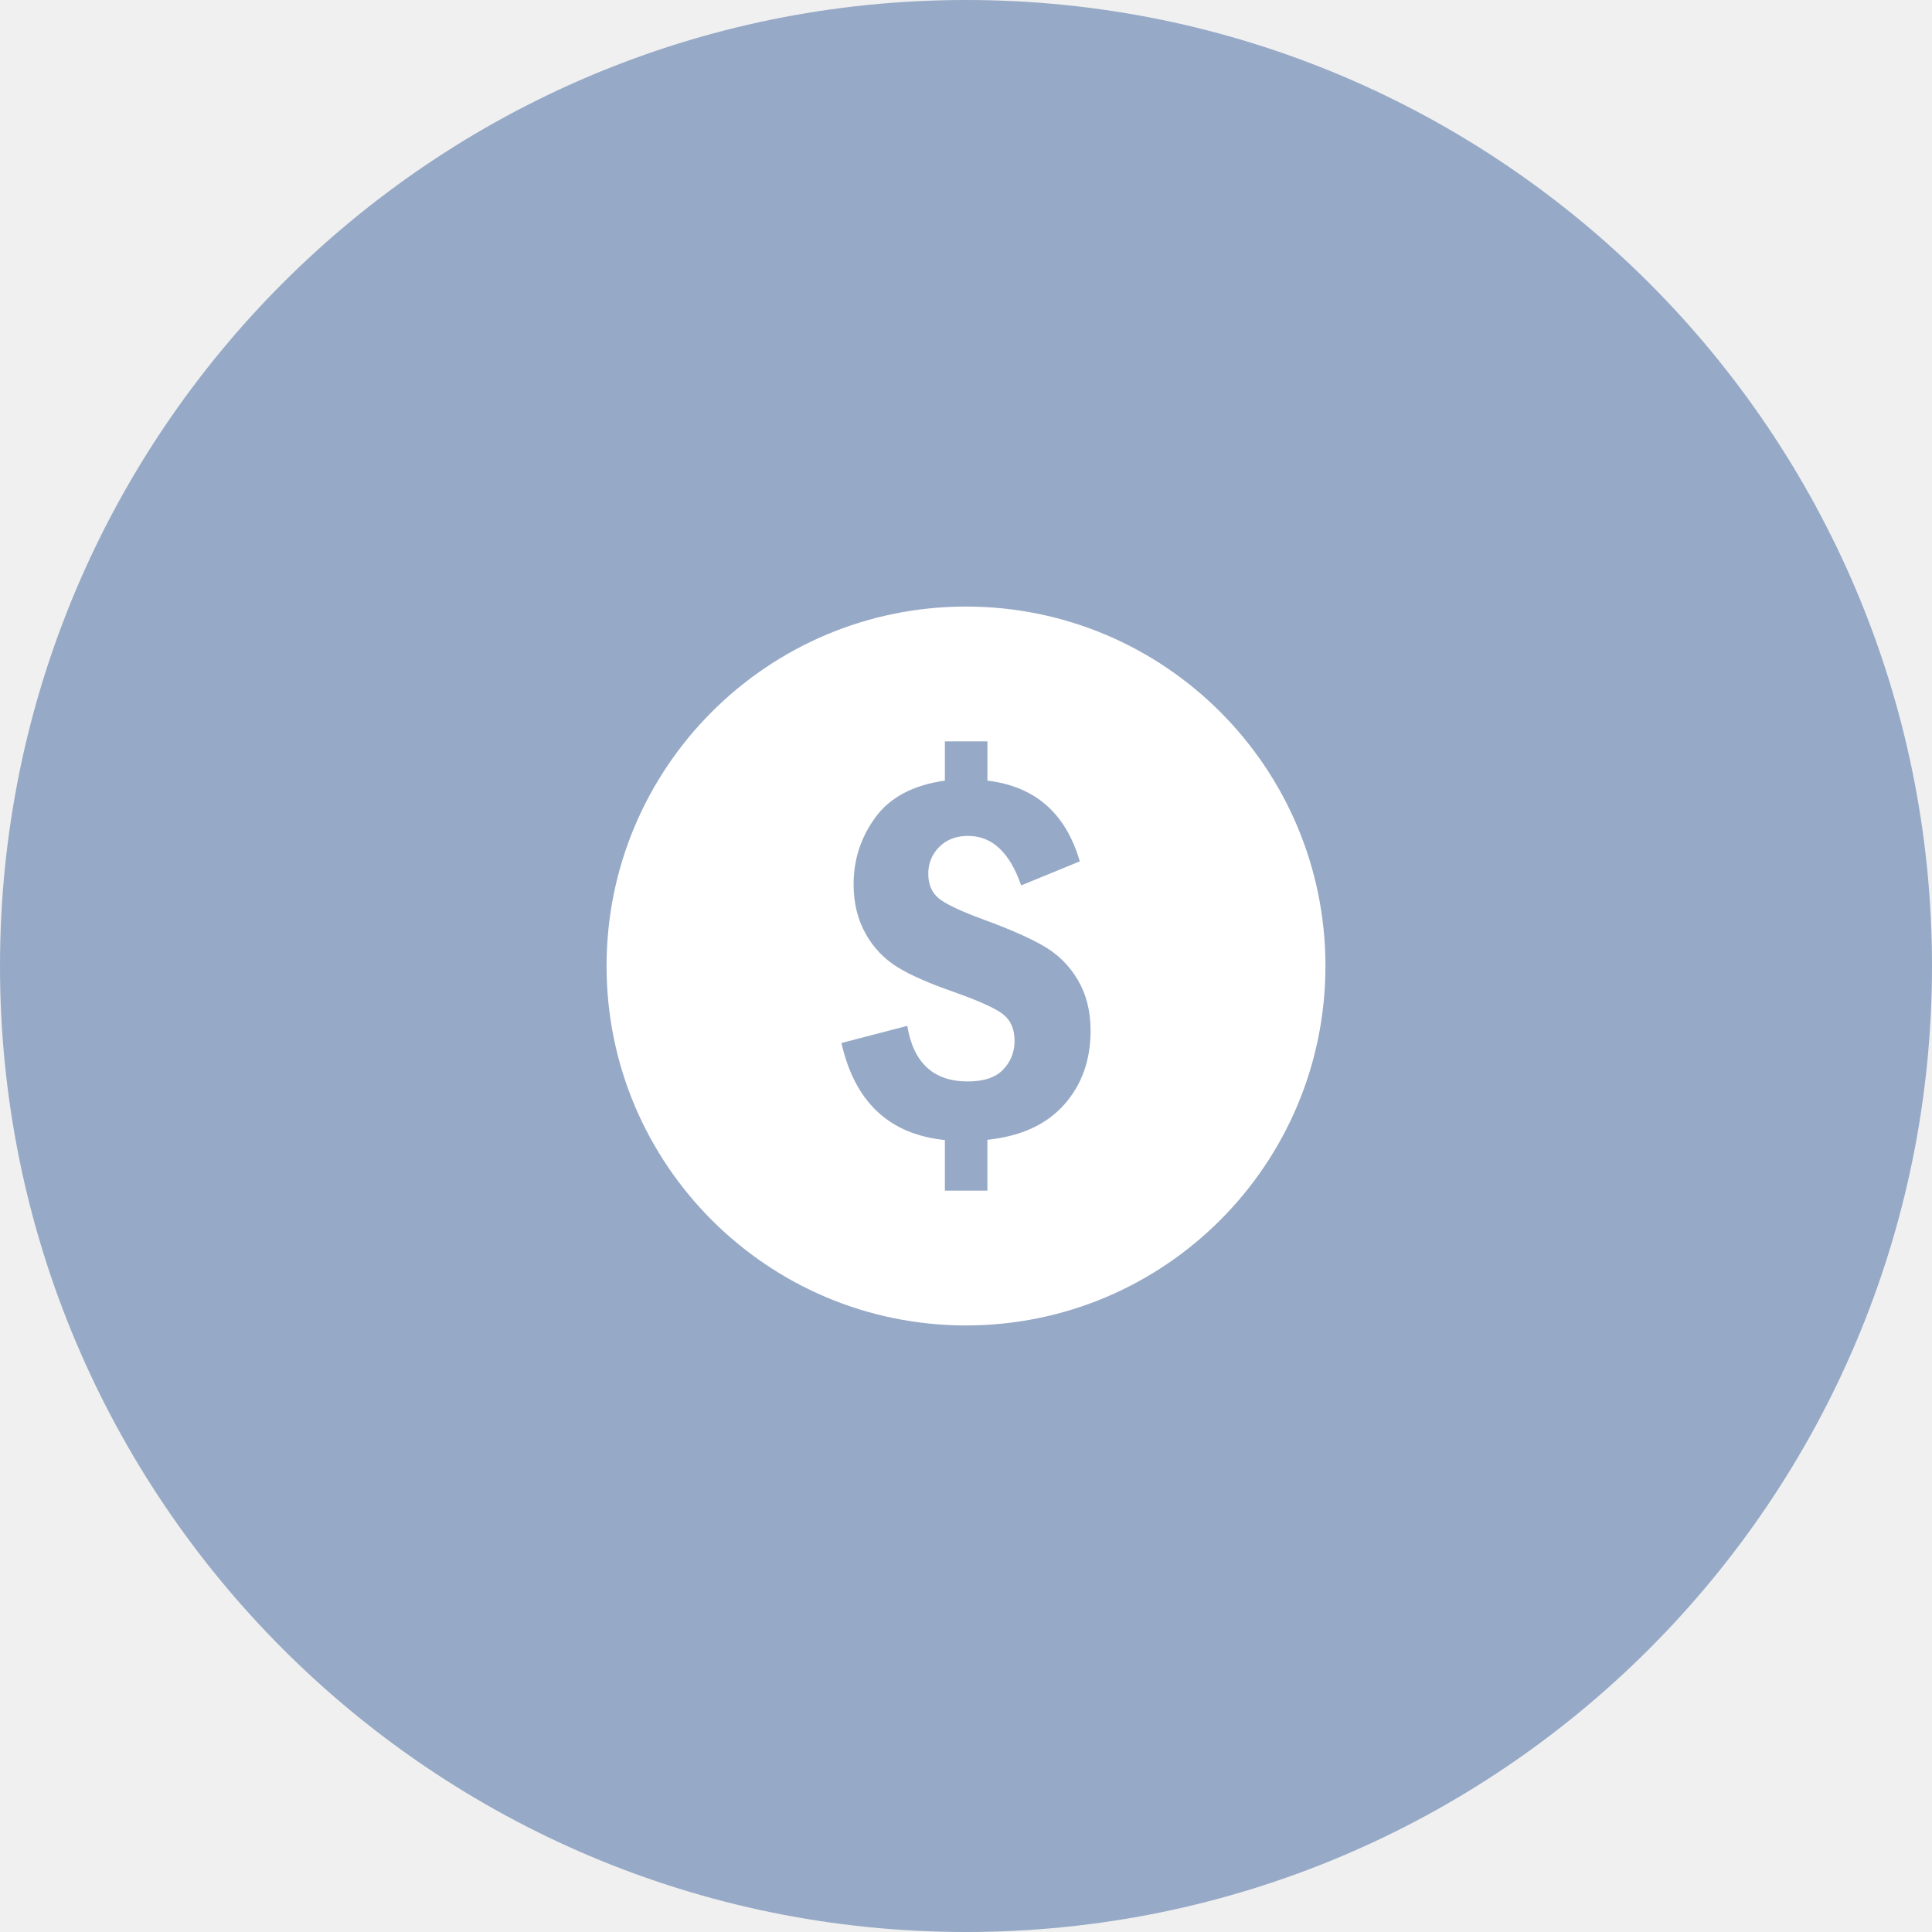
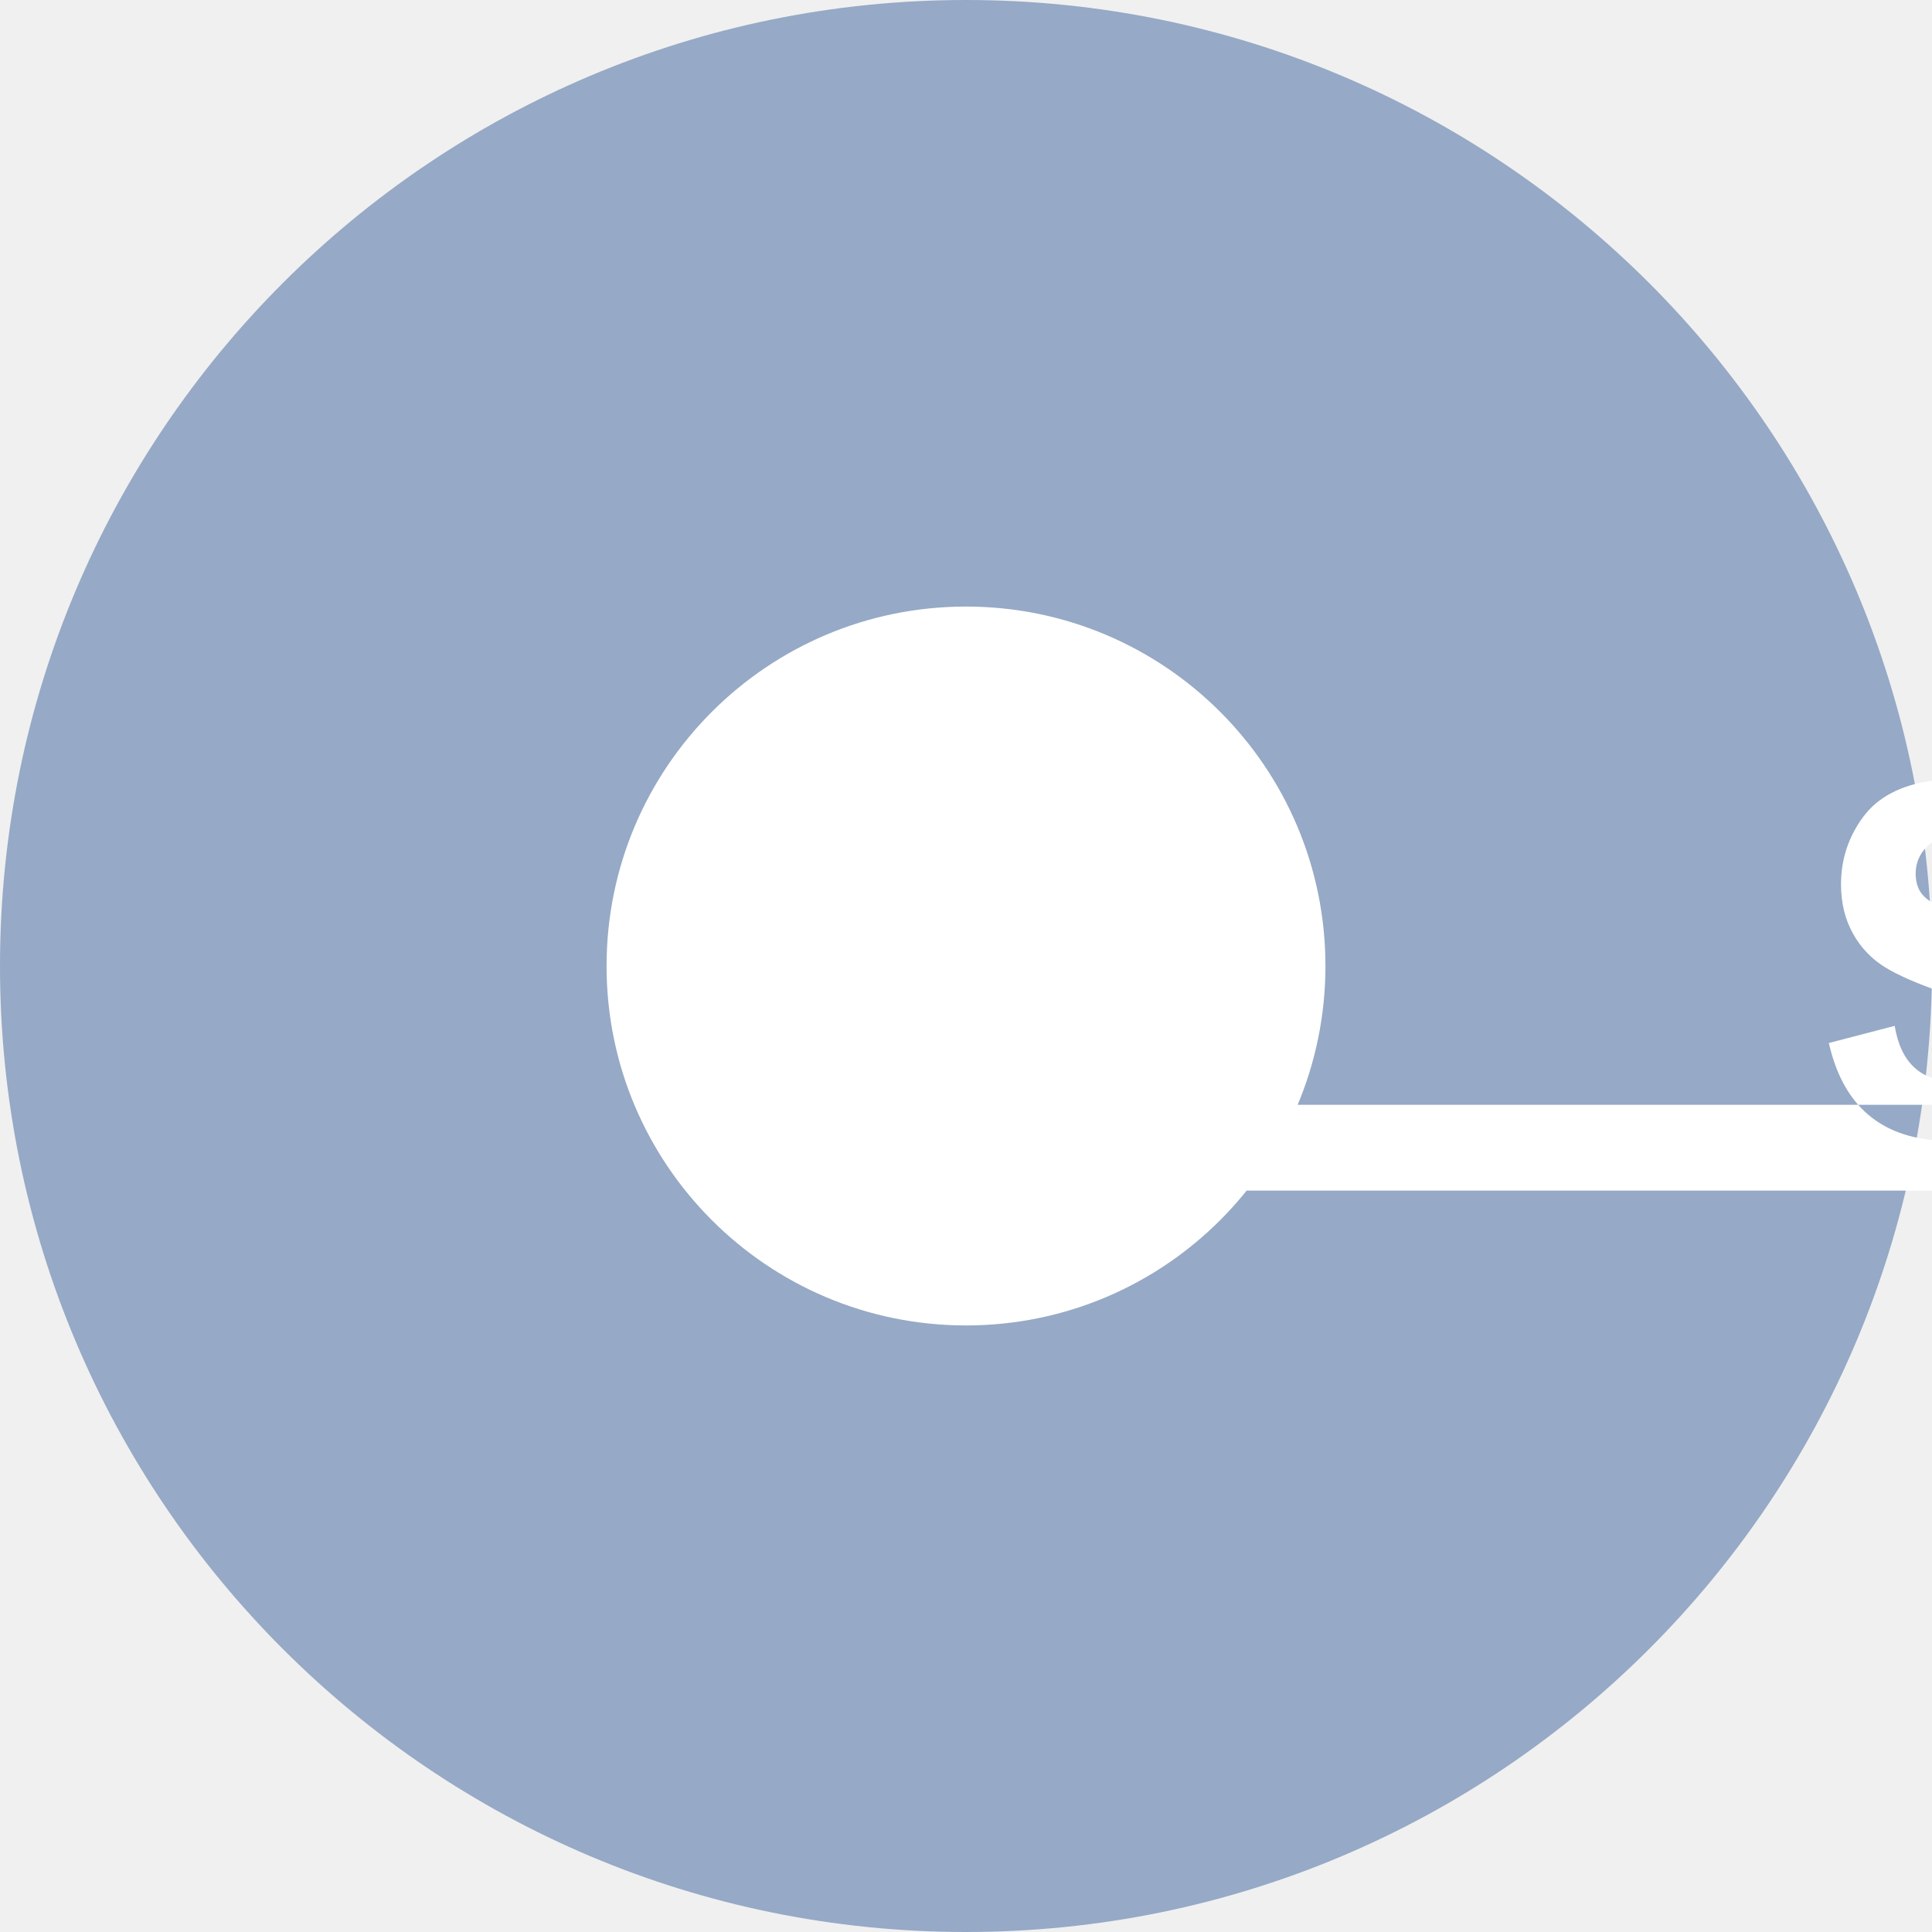
<svg xmlns="http://www.w3.org/2000/svg" width="86" height="86">
  <g fill="none" fill-rule="evenodd">
    <circle cx="43" cy="43" r="43" fill="#96A9C6" />
-     <path fill="#FFF" fill-rule="nonzero" d="M43 27c-8.836 0-16 7.164-16 16s7.164 16 16 16c8.838 0 16-7.164 16-16s-7.162-16-16-16zm4.363 22.178c-.787.883-1.924 1.402-3.41 1.558V53H42.06v-2.252c-2.479-.254-4.012-1.695-4.604-4.32l2.93-.764c.271 1.65 1.17 2.475 2.695 2.475.713 0 1.24-.176 1.576-.53a1.79 1.79 0 00.504-1.279c0-.518-.168-.91-.504-1.176-.336-.267-1.084-.605-2.242-1.015-1.04-.362-1.855-.717-2.441-1.073a4.032 4.032 0 01-1.428-1.48c-.365-.637-.549-1.379-.549-2.223 0-1.107.328-2.105.98-2.992.653-.885 1.68-1.426 3.083-1.623V33h1.894v1.748c2.117.254 3.488 1.451 4.111 3.594l-2.609 1.07c-.51-1.469-1.295-2.203-2.361-2.203-.535 0-.965.164-1.287.492a1.636 1.636 0 00-.487 1.194c0 .476.157.841.47 1.097.31.254.98.569 2.003.946 1.125.41 2.008.798 2.647 1.164a4.16 4.16 0 011.533 1.513c.38.645.572 1.397.572 2.258 0 1.322-.395 2.424-1.182 3.305z" />
+     <path fill="#FFF" fill-rule="nonzero" d="M43 27c-8.836 0-16 7.164-16 16s7.164 16 16 16c8.838 0 16-7.164 16-16s-7.162-16-16-16zm4.363 22.178c-.787.883-1.924 1.402-3.41 1.558V53h42.06v-2.252c-2.479-.254-4.012-1.695-4.604-4.32l2.93-.764c.271 1.65 1.17 2.475 2.695 2.475.713 0 1.24-.176 1.576-.53a1.79 1.79 0 00.504-1.279c0-.518-.168-.91-.504-1.176-.336-.267-1.084-.605-2.242-1.015-1.04-.362-1.855-.717-2.441-1.073a4.032 4.032 0 01-1.428-1.48c-.365-.637-.549-1.379-.549-2.223 0-1.107.328-2.105.98-2.992.653-.885 1.68-1.426 3.083-1.623V33h1.894v1.748c2.117.254 3.488 1.451 4.111 3.594l-2.609 1.07c-.51-1.469-1.295-2.203-2.361-2.203-.535 0-.965.164-1.287.492a1.636 1.636 0 00-.487 1.194c0 .476.157.841.47 1.097.31.254.98.569 2.003.946 1.125.41 2.008.798 2.647 1.164a4.16 4.16 0 011.533 1.513c.38.645.572 1.397.572 2.258 0 1.322-.395 2.424-1.182 3.305z" />
  </g>
</svg>
